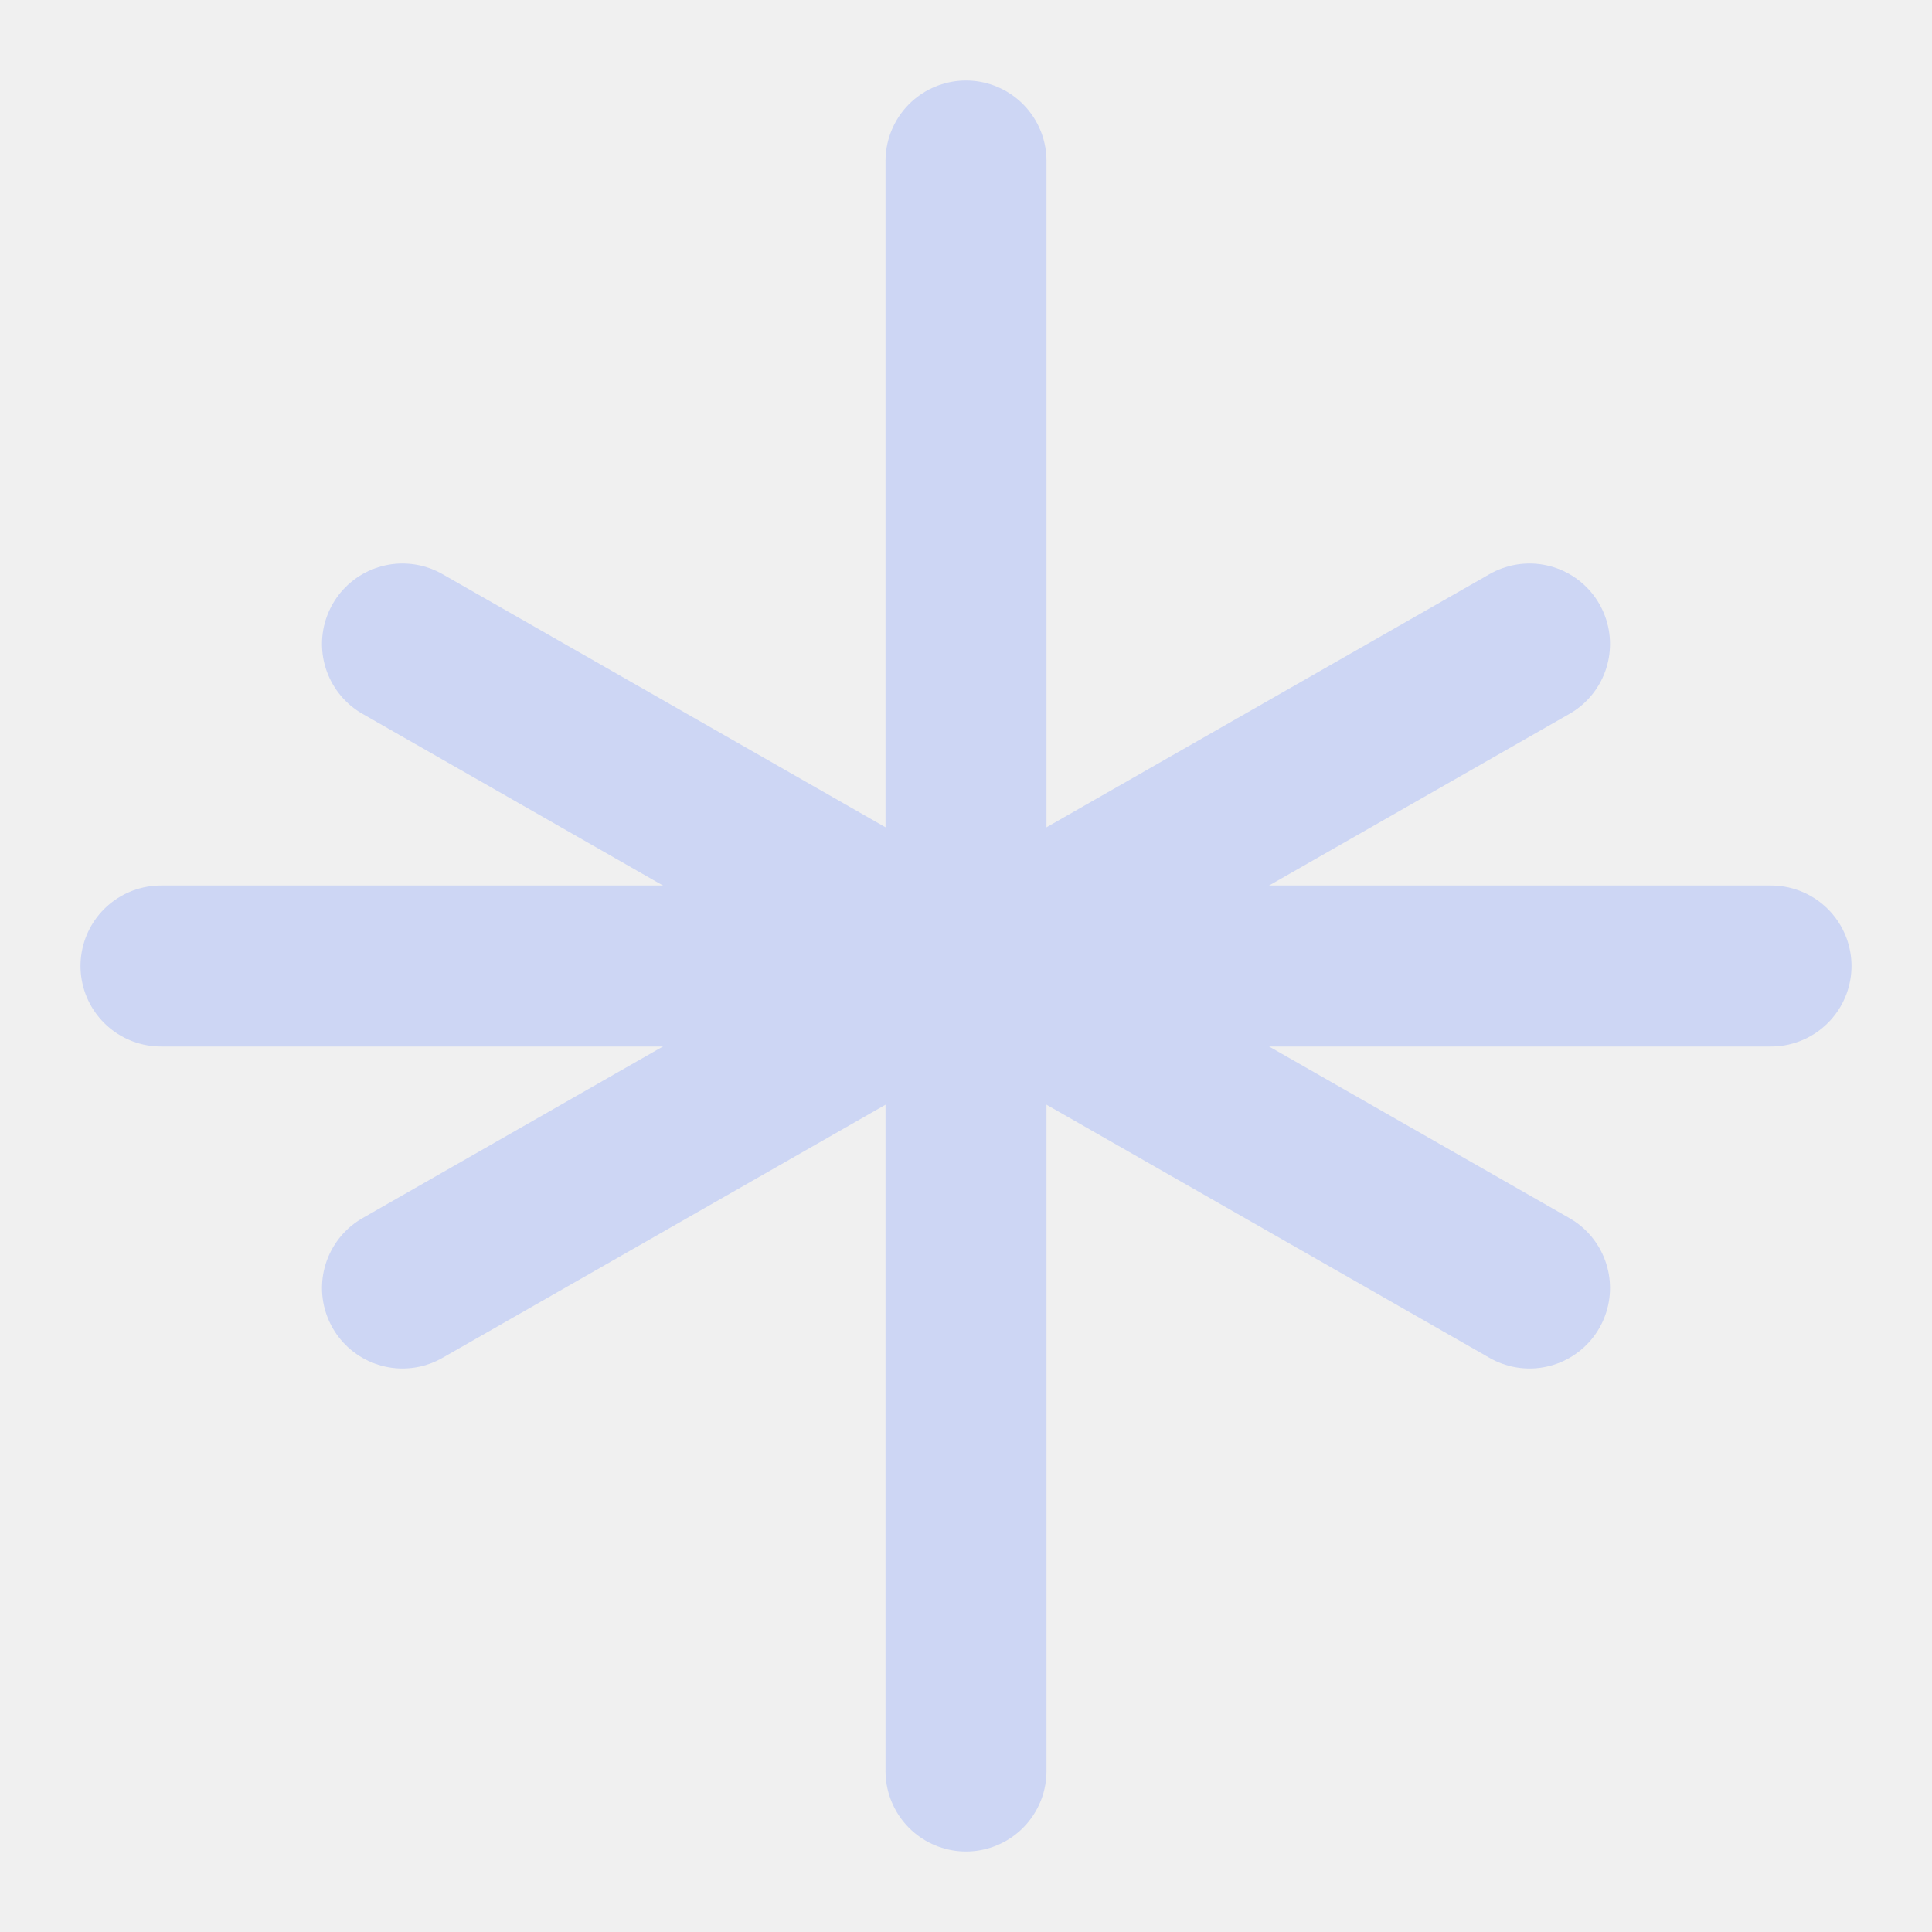
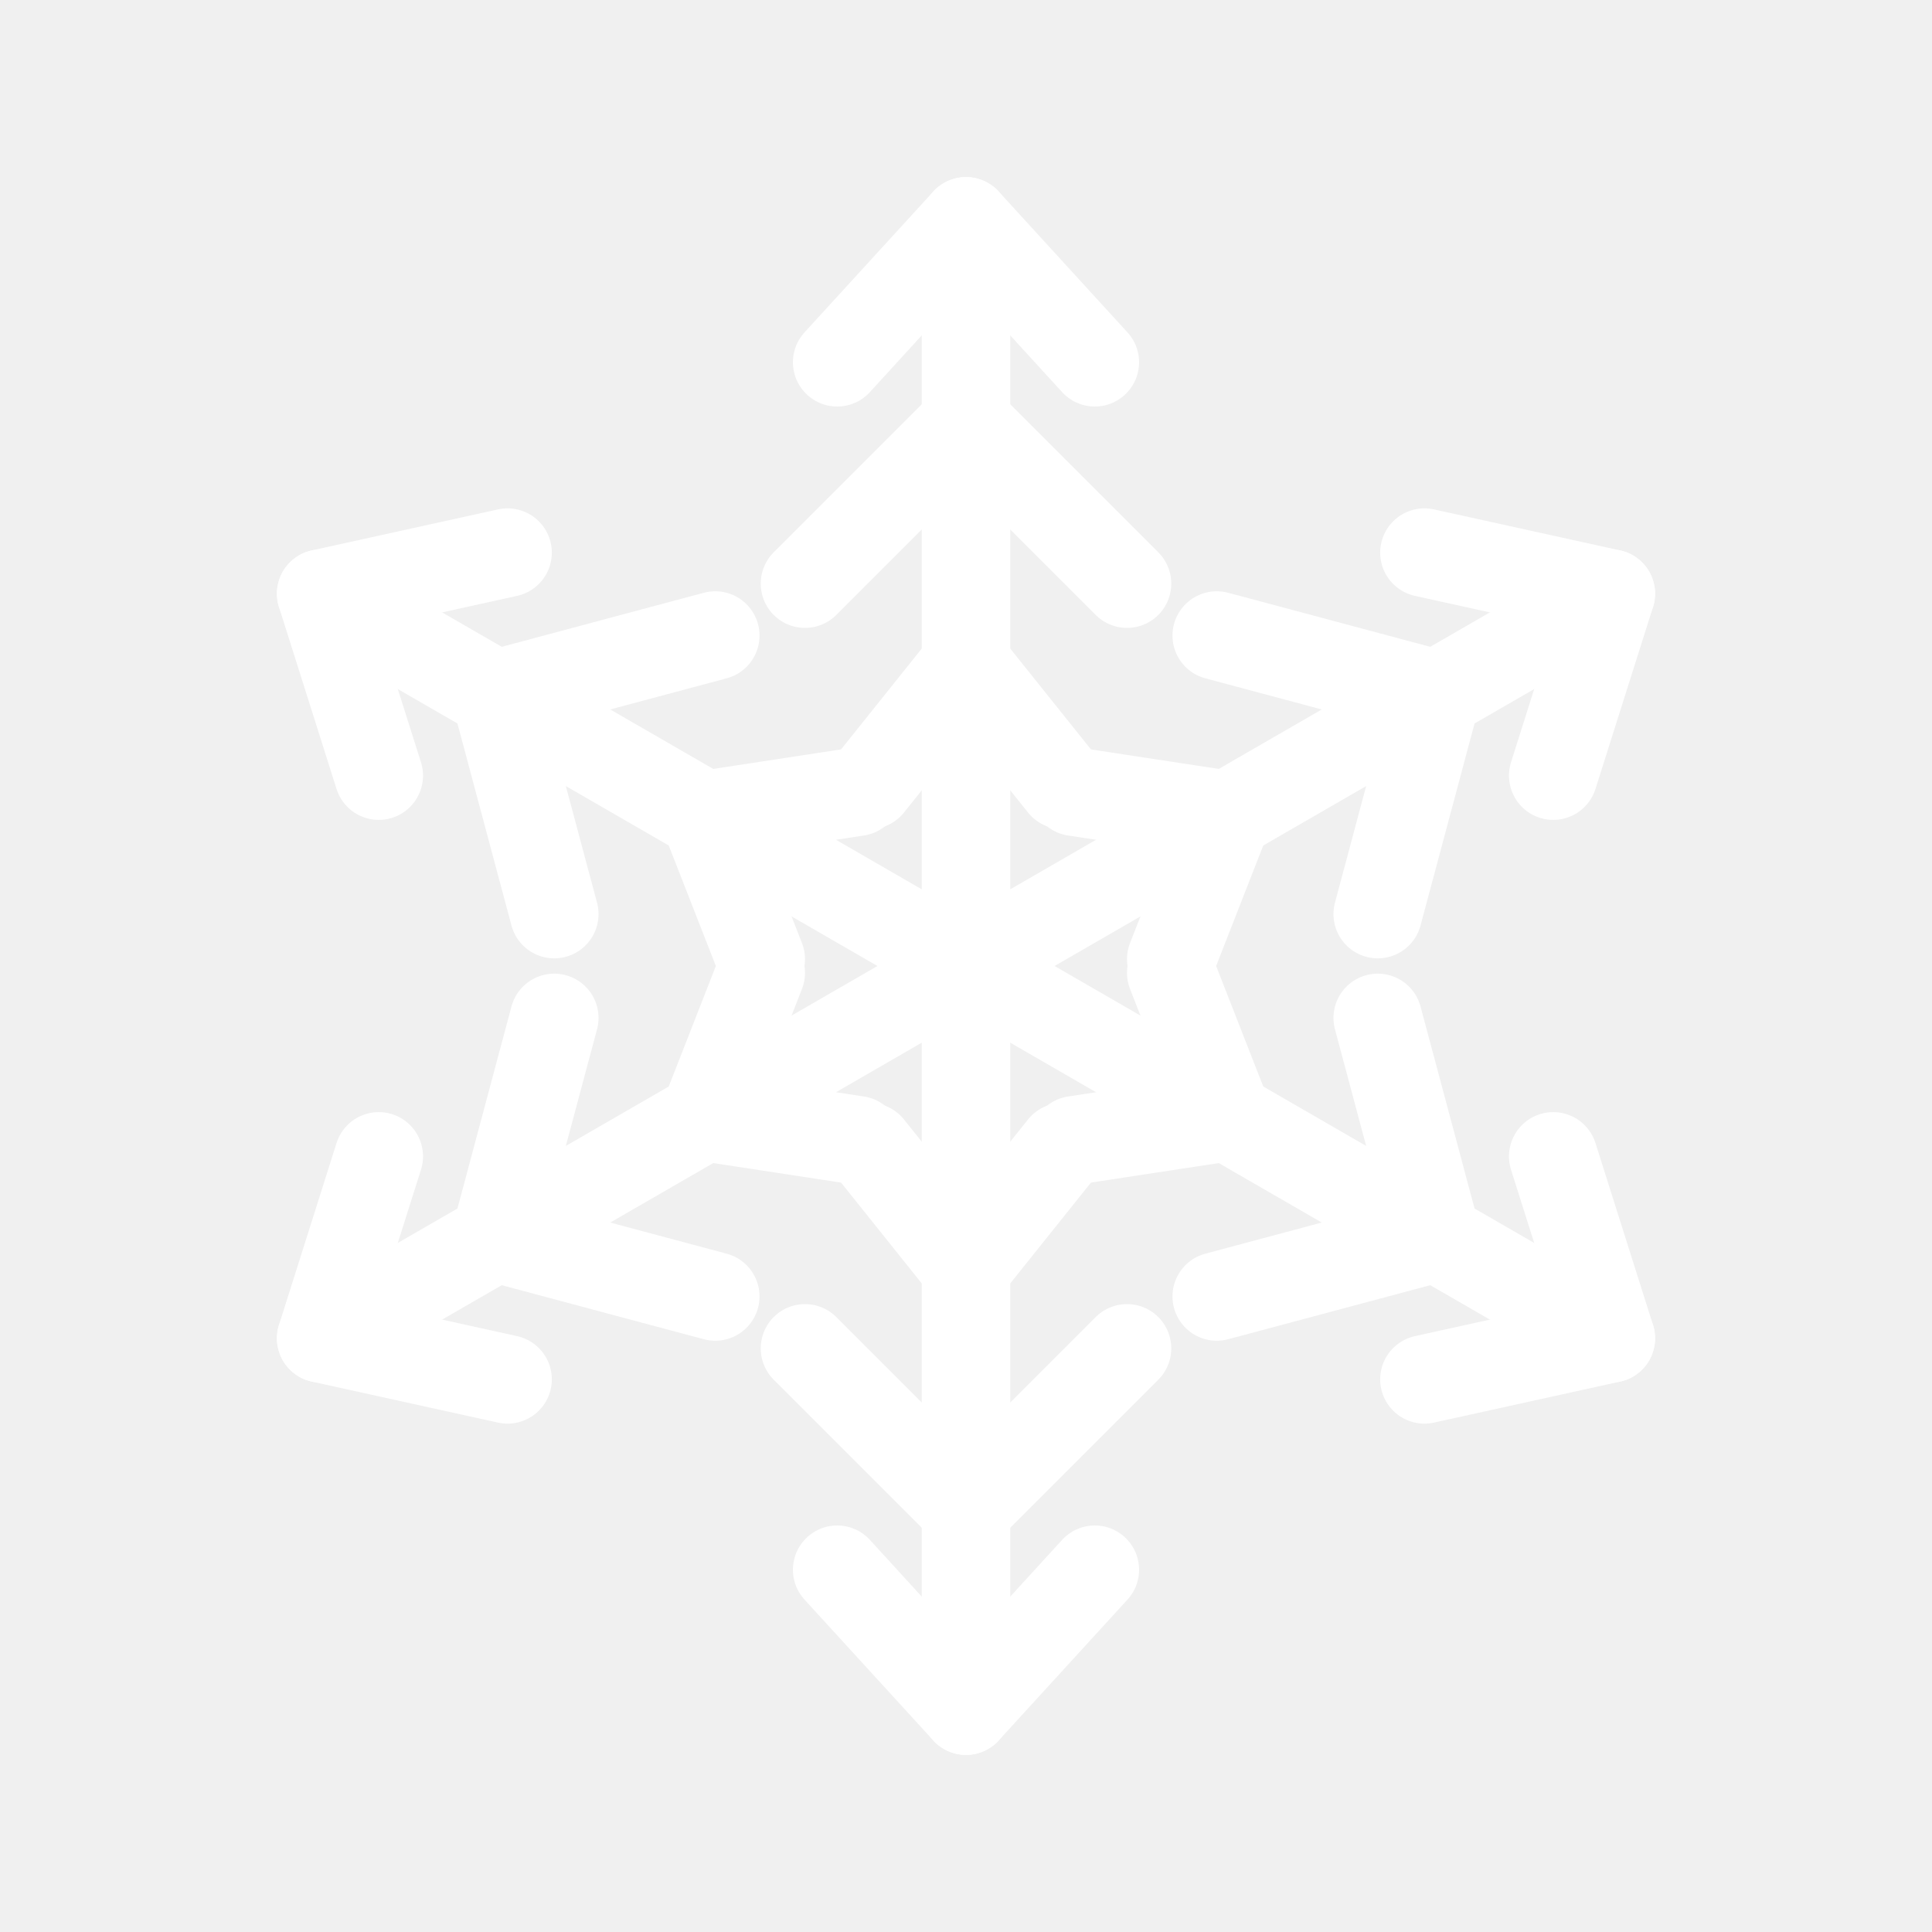
- <svg xmlns="http://www.w3.org/2000/svg" viewBox="0 0 24 24" width="64" height="64" fill="none" stroke="#cdd6f4" stroke-width="2" stroke-linecap="round" stroke-linejoin="round">
-   <line x1="2" y1="12" x2="22" y2="12" />
-   <line x1="12" y1="2" x2="12" y2="22" />
-   <line x1="19" y1="16" x2="5" y2="8" />
-   <line x1="5" y1="16" x2="19" y2="8" />
+ <svg xmlns="http://www.w3.org/2000/svg" viewBox="0 0 48 48" width="48" height="48" fill="none" stroke="white" stroke-width="2.2" stroke-linecap="round" stroke-linejoin="round">
+   <line x1="24.0" y1="42.5" x2="24.0" y2="5.5" />
+   <line x1="7.98" y1="33.25" x2="40.02" y2="14.75" />
+   <line x1="40.02" y1="33.25" x2="7.98" y2="14.75" />
+   <path d="M28.0 14.5 L24.0 10.5 L20.0 14.5" />
+   <path d="M27.2 9.0 L24.0 5.5 L20.8 9.0" />
+   <path d="M26.4 19.5 L24.0 16.5 L21.6 19.5" />
+   <path d="M34.23 22.71 L35.69 17.25 L30.23 15.79" />
+   <path d="M38.59 19.27 L40.02 14.75 L35.39 13.73" />
+   <path d="M29.1 23.83 L30.5 20.25 L26.7 19.67" />
+   <path d="M30.23 32.21 L35.69 30.75 L34.23 25.29" />
+   <path d="M35.39 34.27 L40.02 33.25 L38.59 28.73" />
+   <path d="M26.7 28.33 L30.5 27.75 L29.1 24.17" />
+   <path d="M20.0 33.5 L24.0 37.5 L28.0 33.5" />
+   <path d="M20.8 39.0 L24.0 42.5 L27.2 39.0" />
+   <path d="M21.6 28.5 L24.0 31.5 L26.4 28.5" />
+   <path d="M13.77 25.29 L12.31 30.75 L17.77 32.21" />
+   <path d="M9.41 28.73 L7.98 33.25 L12.61 34.27" />
+   <path d="M18.9 24.17 L17.5 27.75 L21.3 28.33" />
+   <path d="M17.77 15.79 L12.31 17.25 L13.77 22.71" />
+   <path d="M12.61 13.73 L7.98 14.75 L9.41 19.27" />
+   <path d="M21.3 19.67 L17.5 20.25 L18.9 23.83" />
</svg>
